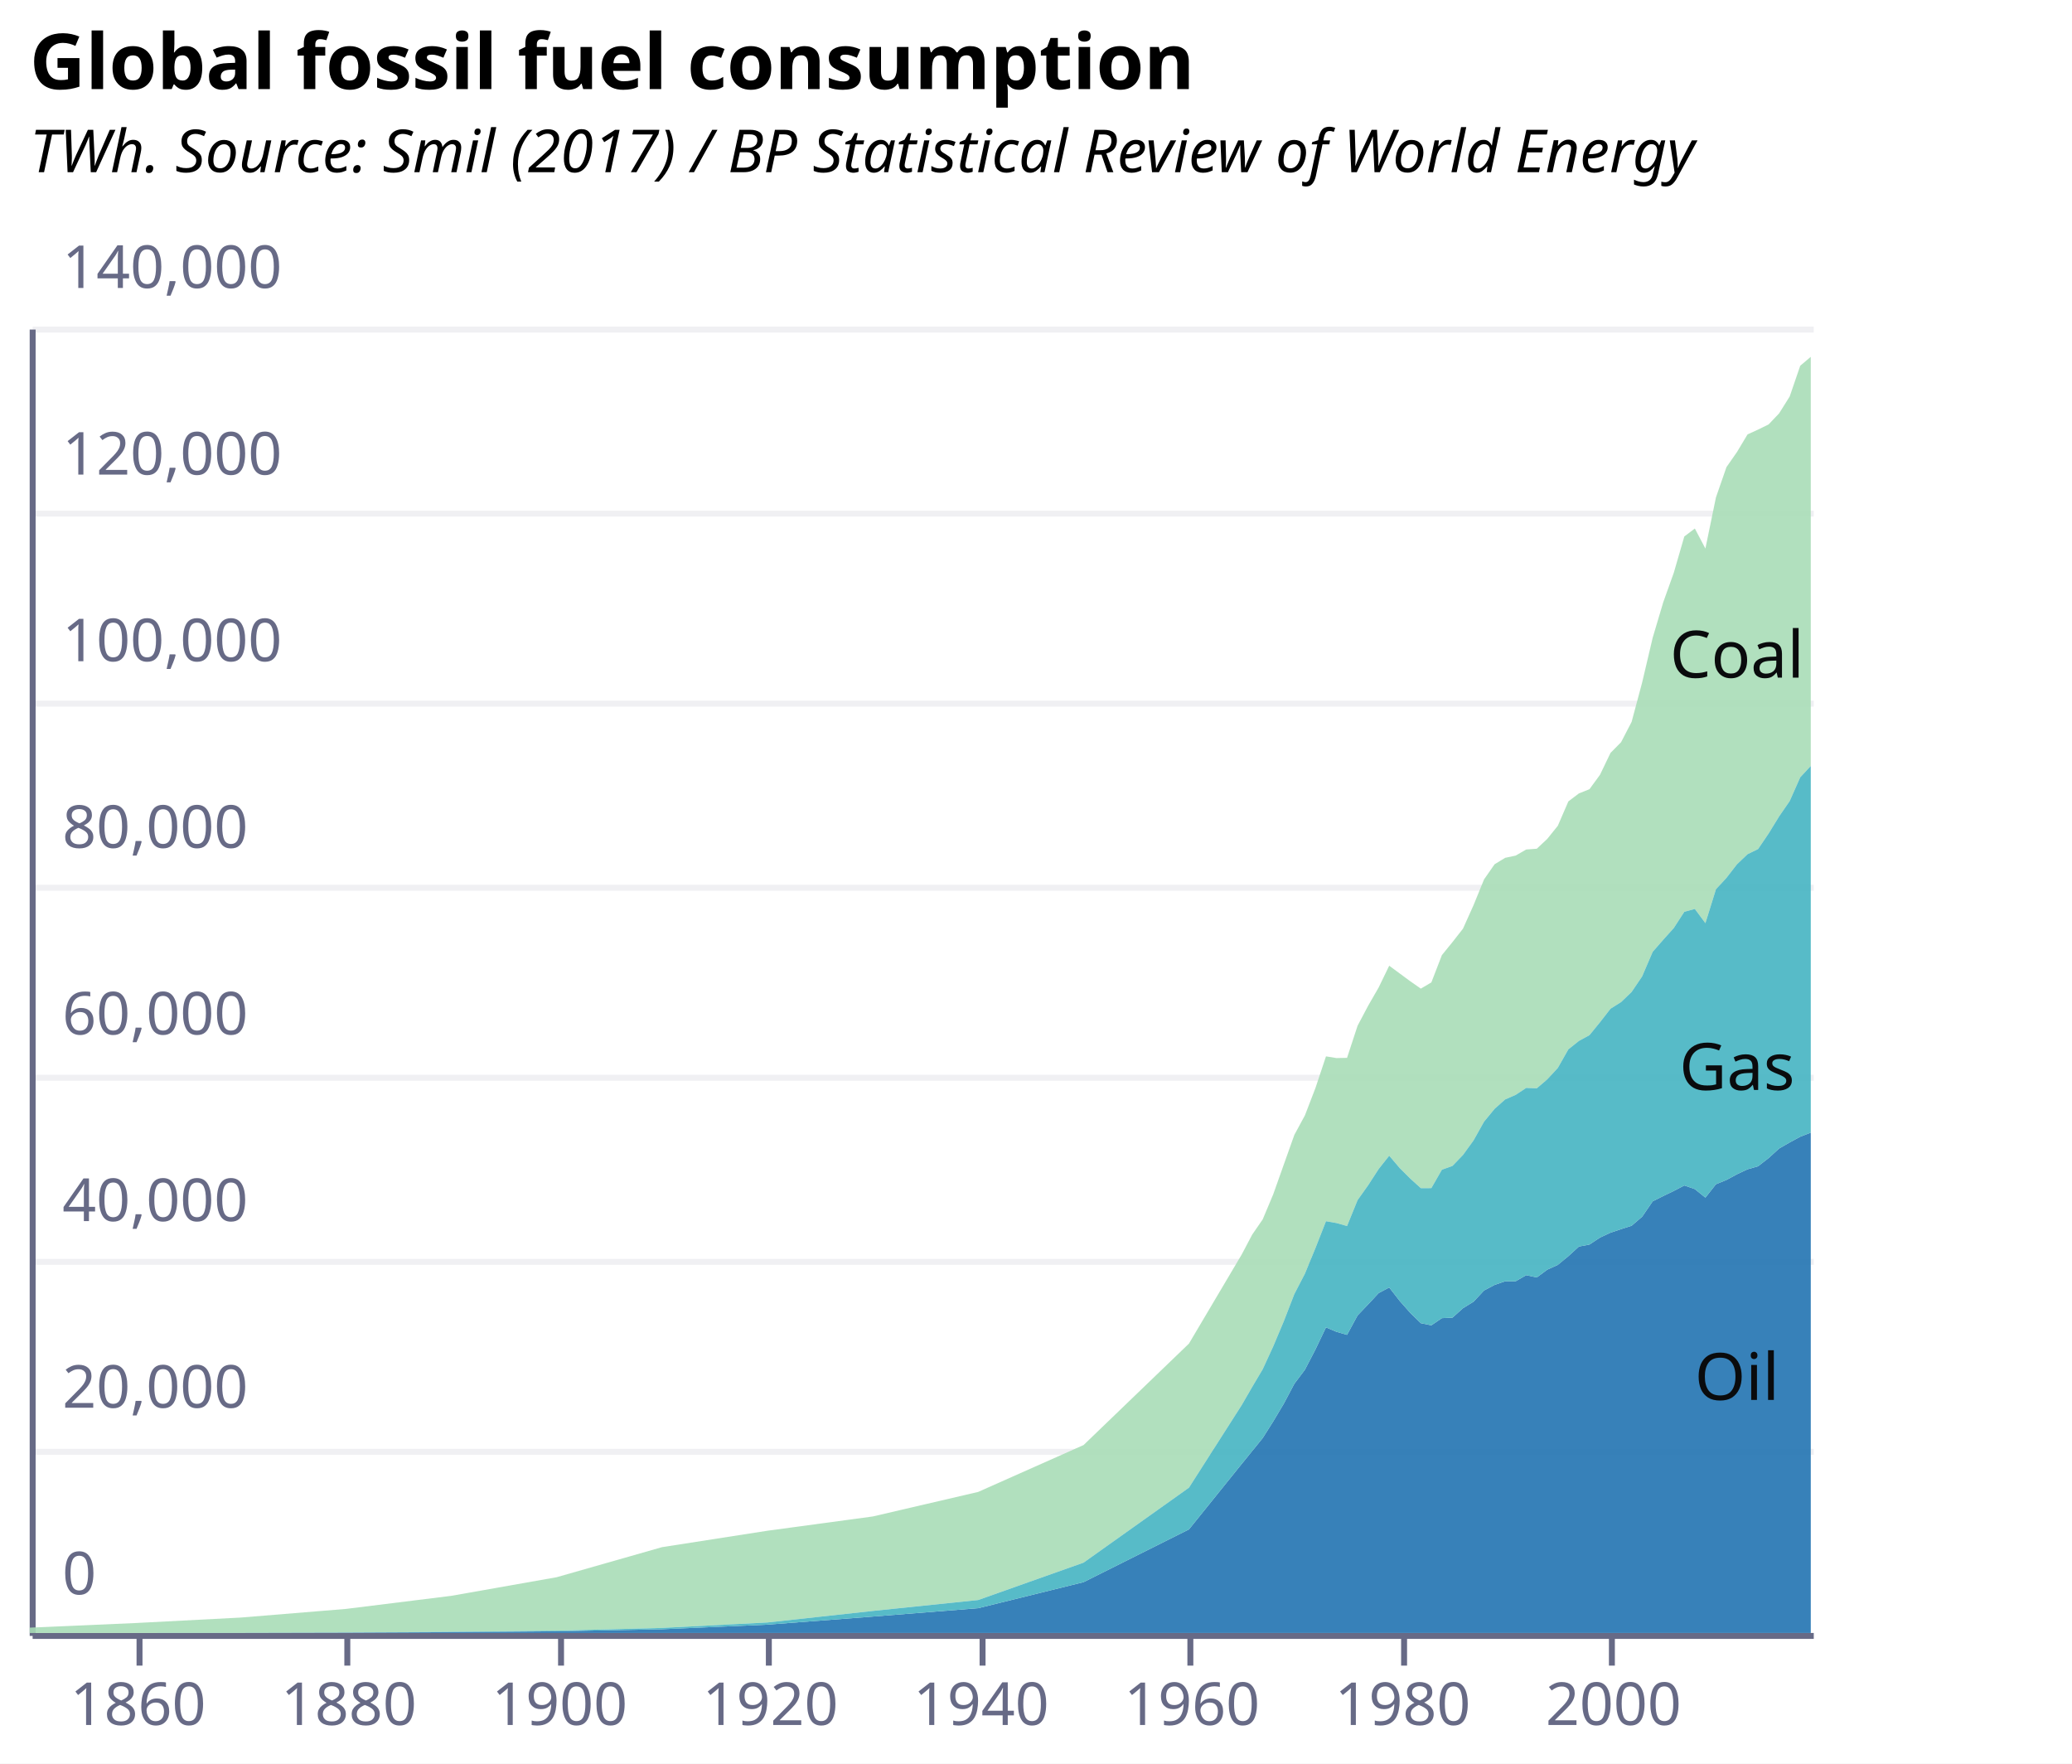
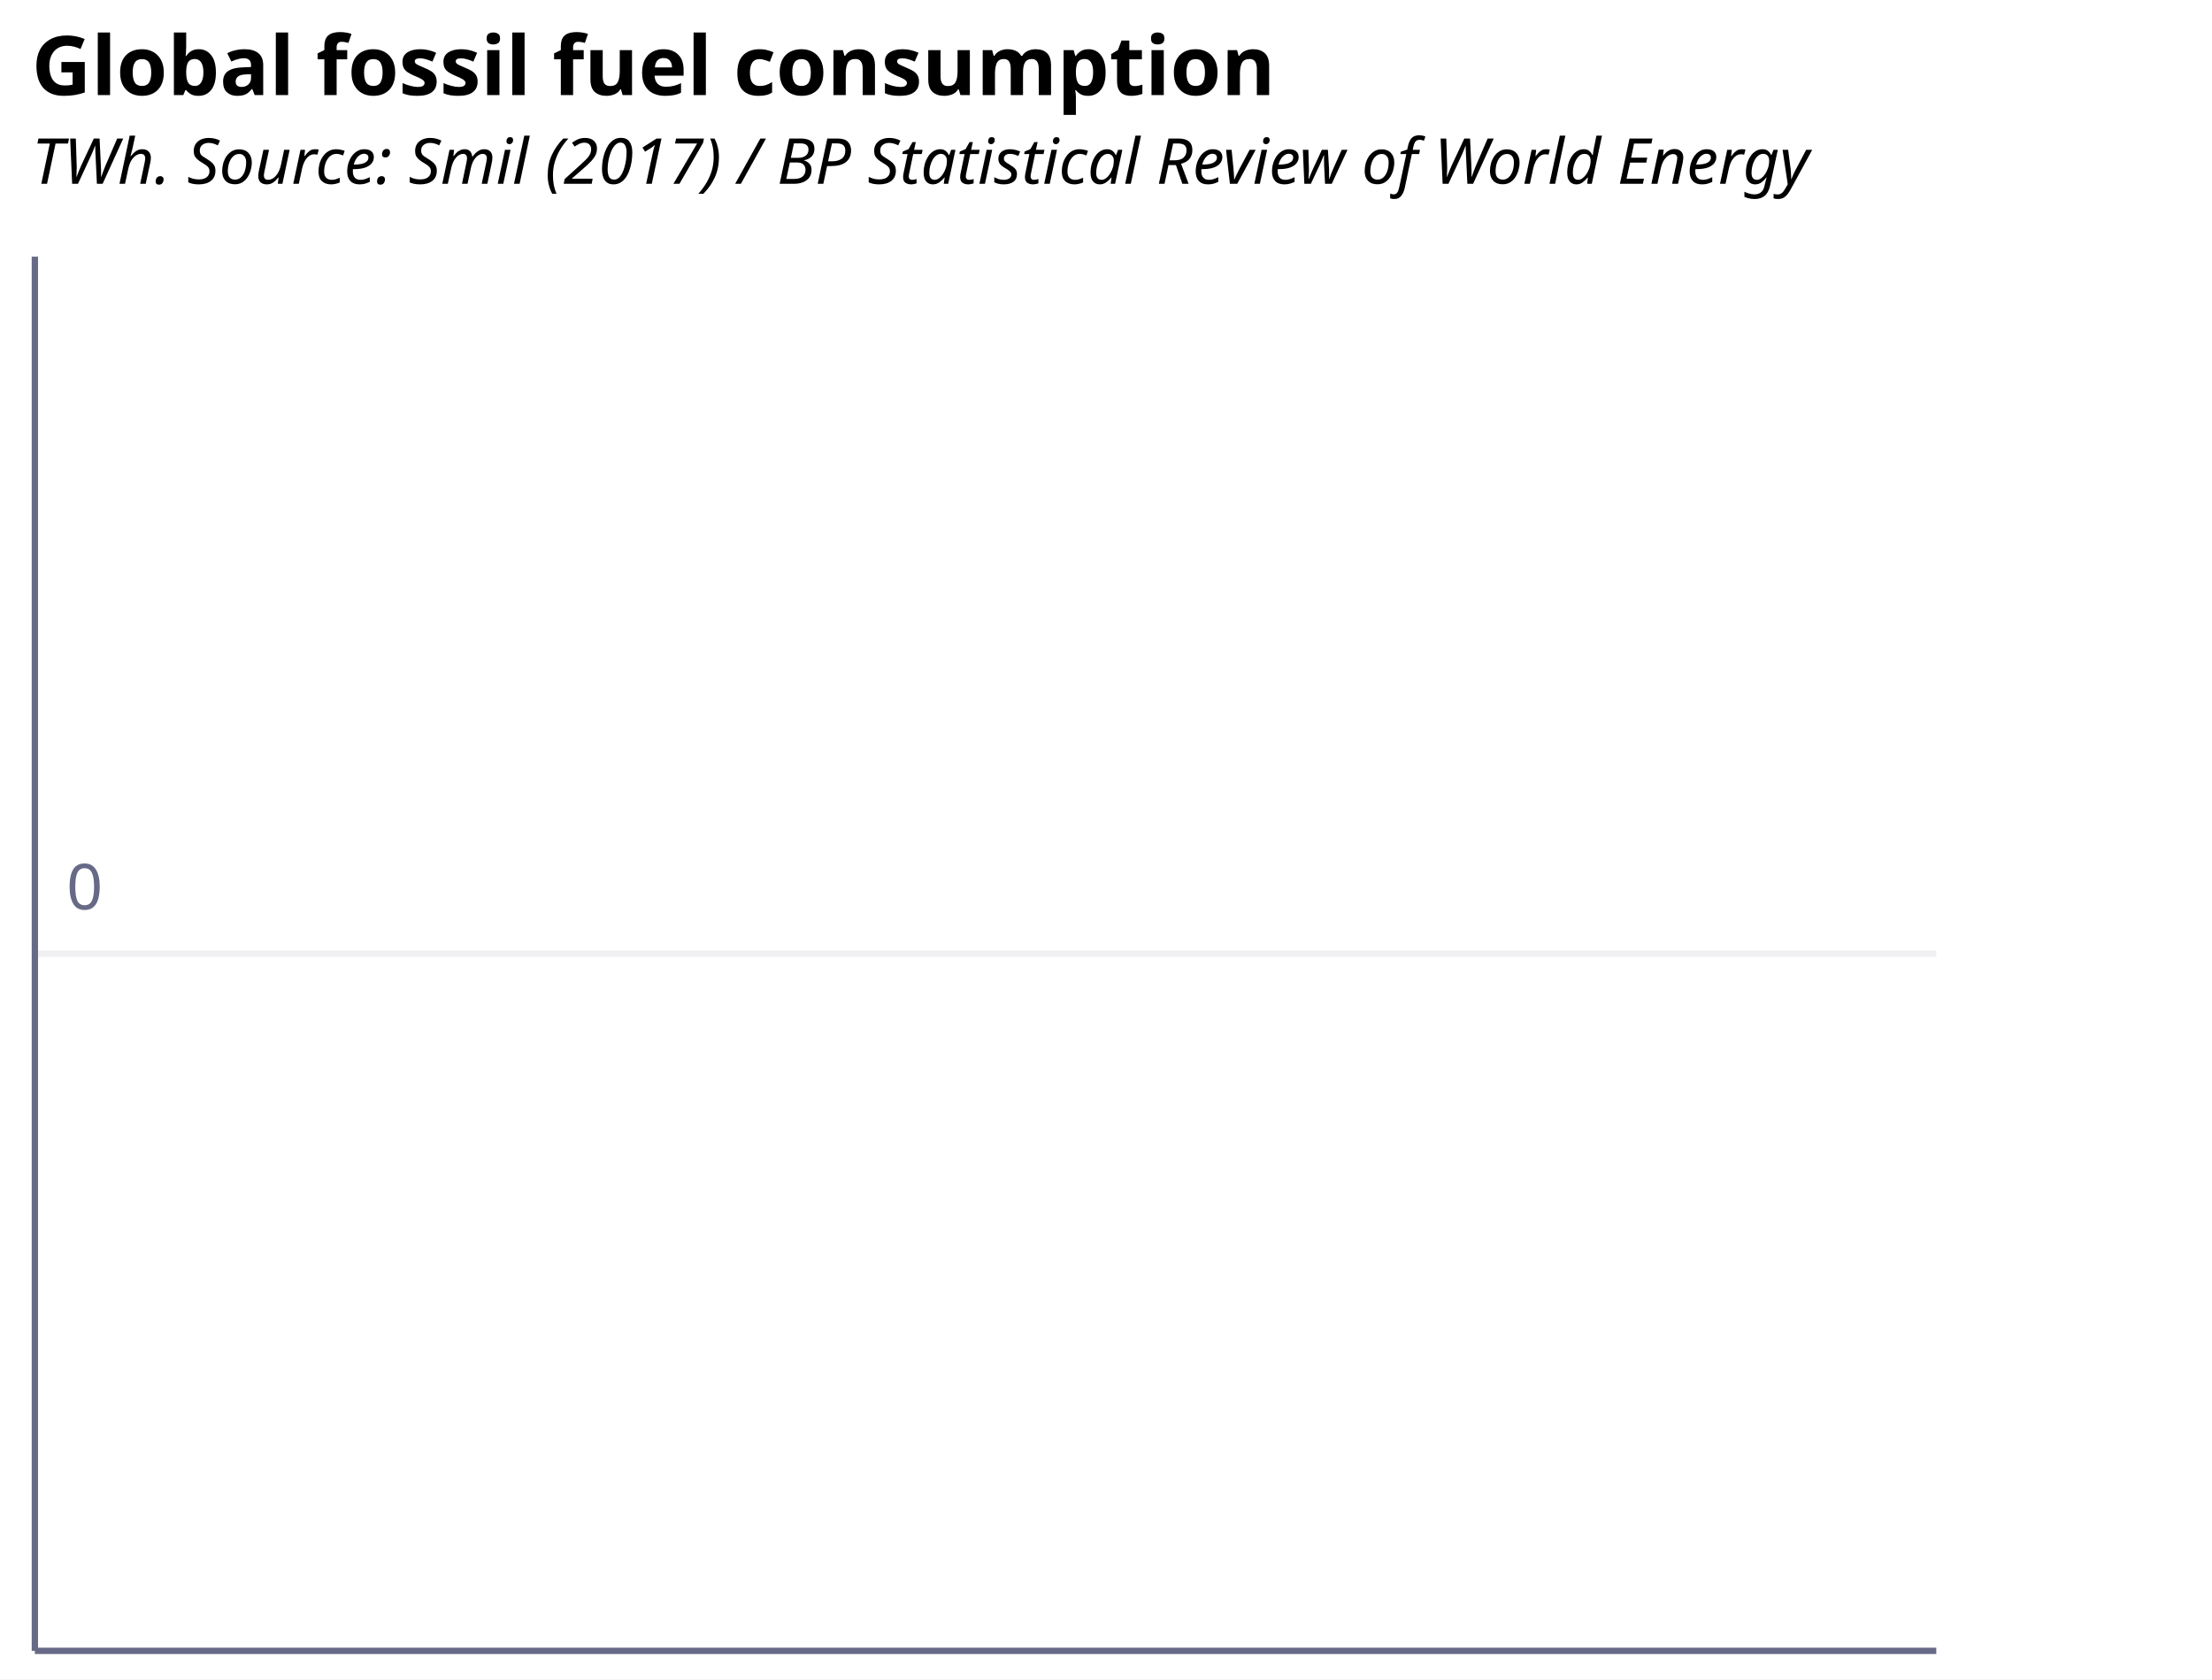
- <svg xmlns="http://www.w3.org/2000/svg" version="1.1" class="marks" width="349" height="297" viewBox="0 0 349 297">
-   <rect width="349" height="297" fill="white" />
-   <g fill="none" stroke-miterlimit="10" transform="translate(5,55)">
+ <svg xmlns="http://www.w3.org/2000/svg" version="1.1" class="marks" width="349" height="265" viewBox="0 0 349 265">
+   <rect width="349" height="265" fill="white" />
+   <g fill="none" stroke-miterlimit="10" transform="translate(5,40)">
    <g class="mark-group role-frame root" role="graphics-object" aria-roledescription="group mark container">
      <g transform="translate(0,0)">
        <path class="background" aria-hidden="true" d="M0,0h300v220h-300Z" />
        <g>
          <g class="mark-group role-axis" aria-hidden="true">
            <g transform="translate(0.5,0.5)">
              <path class="background" aria-hidden="true" d="M0,0h0v0h0Z" pointer-events="none" />
              <g>
                <g class="mark-rule role-axis-grid" pointer-events="none">
-                   <line transform="translate(0,220)" x2="300" y2="0" stroke="#676A86" stroke-opacity="0.1" stroke-width="1" opacity="1" />
-                   <line transform="translate(0,189)" x2="300" y2="0" stroke="#676A86" stroke-opacity="0.1" stroke-width="1" opacity="1" />
-                   <line transform="translate(0,157)" x2="300" y2="0" stroke="#676A86" stroke-opacity="0.1" stroke-width="1" opacity="1" />
-                   <line transform="translate(0,126)" x2="300" y2="0" stroke="#676A86" stroke-opacity="0.1" stroke-width="1" opacity="1" />
-                   <line transform="translate(0,94)" x2="300" y2="0" stroke="#676A86" stroke-opacity="0.1" stroke-width="1" opacity="1" />
-                   <line transform="translate(0,63)" x2="300" y2="0" stroke="#676A86" stroke-opacity="0.1" stroke-width="1" opacity="1" />
-                   <line transform="translate(0,31)" x2="300" y2="0" stroke="#676A86" stroke-opacity="0.1" stroke-width="1" opacity="1" />
-                   <line transform="translate(0,0)" x2="300" y2="0" stroke="#676A86" stroke-opacity="0.1" stroke-width="1" opacity="1" />
+                   <line transform="translate(0,110)" x2="300" y2="0" stroke="#676A86" stroke-opacity="0.1" stroke-width="1" opacity="1" />
                </g>
              </g>
              <path class="foreground" aria-hidden="true" d="" pointer-events="none" display="none" />
            </g>
          </g>
-           <g class="mark-group role-axis" role="graphics-symbol" aria-roledescription="axis" aria-label="X-axis for a time scale with values from 1850 to 2019">
+           <g class="mark-group role-axis" role="graphics-symbol" aria-roledescription="axis" aria-label="X-axis for a time scale with values from 0NaN to 0NaN">
            <g transform="translate(0.5,220.5)">
              <path class="background" aria-hidden="true" d="M0,0h0v0h0Z" pointer-events="none" />
              <g>
-                 <g class="mark-rule role-axis-tick" pointer-events="none">
-                   <line transform="translate(18,0)" x2="0" y2="5" stroke="#676A86" stroke-width="1" opacity="1" />
-                   <line transform="translate(53,0)" x2="0" y2="5" stroke="#676A86" stroke-width="1" opacity="1" />
-                   <line transform="translate(89,0)" x2="0" y2="5" stroke="#676A86" stroke-width="1" opacity="1" />
-                   <line transform="translate(124,0)" x2="0" y2="5" stroke="#676A86" stroke-width="1" opacity="1" />
-                   <line transform="translate(160,0)" x2="0" y2="5" stroke="#676A86" stroke-width="1" opacity="1" />
-                   <line transform="translate(195,0)" x2="0" y2="5" stroke="#676A86" stroke-width="1" opacity="1" />
-                   <line transform="translate(231,0)" x2="0" y2="5" stroke="#676A86" stroke-width="1" opacity="1" />
-                   <line transform="translate(266,0)" x2="0" y2="5" stroke="#676A86" stroke-width="1" opacity="1" />
-                 </g>
-                 <g class="mark-text role-axis-label" pointer-events="none">
-                   <text text-anchor="middle" transform="translate(17.74941,15)" font-family="sans-serif" font-size="10px" fill="#676A86" opacity="1">1860</text>
-                   <text text-anchor="middle" transform="translate(53.25309,15)" font-family="sans-serif" font-size="10px" fill="#676A86" opacity="1">1880</text>
-                   <text text-anchor="middle" transform="translate(88.75676,15)" font-family="sans-serif" font-size="10px" fill="#676A86" opacity="1">1900</text>
-                   <text text-anchor="middle" transform="translate(124.2556,15)" font-family="sans-serif" font-size="10px" fill="#676A86" opacity="1">1920</text>
-                   <text text-anchor="middle" transform="translate(159.7593,15)" font-family="sans-serif" font-size="10px" fill="#676A86" opacity="1">1940</text>
-                   <text text-anchor="middle" transform="translate(195.2629,15)" font-family="sans-serif" font-size="10px" fill="#676A86" opacity="1">1960</text>
-                   <text text-anchor="middle" transform="translate(230.7666,15)" font-family="sans-serif" font-size="10px" fill="#676A86" opacity="1">1980</text>
-                   <text text-anchor="middle" transform="translate(266.2703,15)" font-family="sans-serif" font-size="10px" fill="#676A86" opacity="1">2000</text>
-                 </g>
+                 <g class="mark-rule role-axis-tick" pointer-events="none" />
+                 <g class="mark-text role-axis-label" pointer-events="none" />
                <g class="mark-rule role-axis-domain" pointer-events="none">
                  <line transform="translate(0,0)" x2="300" y2="0" stroke="#676A86" stroke-width="1" opacity="1" />
                </g>
              </g>
              <path class="foreground" aria-hidden="true" d="" pointer-events="none" display="none" />
            </g>
          </g>
-           <g class="mark-group role-axis" role="graphics-symbol" aria-roledescription="axis" aria-label="Y-axis for a linear scale with values from 0 to 140,000">
+           <g class="mark-group role-axis" role="graphics-symbol" aria-roledescription="axis" aria-label="Y-axis for a linear scale with values from 0 to 0">
            <g transform="translate(0.5,0.5)">
              <path class="background" aria-hidden="true" d="M0,0h0v0h0Z" pointer-events="none" />
              <g>
                <g class="mark-text role-axis-label" pointer-events="none">
-                   <text text-anchor="start" transform="translate(5,213)" font-family="sans-serif" font-size="10px" fill="#676A86" opacity="1">0</text>
-                   <text text-anchor="start" transform="translate(5,181.5714)" font-family="sans-serif" font-size="10px" fill="#676A86" opacity="1">20,000</text>
-                   <text text-anchor="start" transform="translate(5,150.1429)" font-family="sans-serif" font-size="10px" fill="#676A86" opacity="1">40,000</text>
-                   <text text-anchor="start" transform="translate(5,118.7143)" font-family="sans-serif" font-size="10px" fill="#676A86" opacity="1">60,000</text>
-                   <text text-anchor="start" transform="translate(5,87.28571)" font-family="sans-serif" font-size="10px" fill="#676A86" opacity="1">80,000</text>
-                   <text text-anchor="start" transform="translate(5,55.85714)" font-family="sans-serif" font-size="10px" fill="#676A86" opacity="1">100,000</text>
-                   <text text-anchor="start" transform="translate(5,24.42857)" font-family="sans-serif" font-size="10px" fill="#676A86" opacity="1">120,000</text>
-                   <text text-anchor="start" transform="translate(5,-7)" font-family="sans-serif" font-size="10px" fill="#676A86" opacity="1">140,000</text>
+                   <text text-anchor="start" transform="translate(5,103)" font-family="sans-serif" font-size="10px" fill="#676A86" opacity="1">0</text>
                </g>
                <g class="mark-rule role-axis-domain" pointer-events="none">
                  <line transform="translate(0,220)" x2="0" y2="-220" stroke="#676A86" stroke-width="1" opacity="1" />
                </g>
              </g>
              <path class="foreground" aria-hidden="true" d="" pointer-events="none" display="none" />
            </g>
          </g>
-           <g class="mark-group role-scope layer_0_pathgroup" role="graphics-object" aria-roledescription="group mark container">
-             <g transform="translate(0,0)">
-               <path class="background" aria-hidden="true" d="M0,0h300v220h-300Z" />
-               <g>
-                 <g class="mark-area role-mark layer_0_marks" role="graphics-object" aria-roledescription="area mark container">
-                   <path aria-label="Source: Coal; Year: 1850; TWh consumed): 569; Time (year): 1850; Sum of Value: 569" role="graphics-symbol" aria-roledescription="area mark" d="M0,219.106L17.749,218.333L35.504,217.41L53.253,215.954L71.007,213.749L88.757,210.614L106.506,205.551L124.256,202.785L142.01,200.382L159.759,196.249L177.514,188.353L195.263,171.268L204.143,156.275L205.916,152.917L207.69,150.343L209.464,146.111L211.243,141.1L213.017,136.116L214.791,132.844L216.565,128.24L218.344,122.898L220.118,123.184L221.892,123.147L223.666,117.741L225.445,114.373L227.219,111.292L228.993,107.632L230.767,108.941L232.545,110.251L234.319,111.491L236.093,110.445L237.867,105.848L239.646,103.658L241.42,101.392L243.194,97.444L244.968,93.096L246.747,90.543L248.521,89.463L250.295,89.086L252.069,88.061L253.848,87.932L255.622,86.267L257.396,84.06L259.17,79.961L260.948,78.614L262.722,77.907L264.496,75.479L266.27,71.792L268.049,69.988L269.823,66.57L271.597,59.934L273.371,52.398L275.15,46.422L276.924,41.465L278.698,35.346L280.472,34.004L282.251,37.378L284.025,28.773L285.799,23.666L287.572,21.118L289.351,18.152L291.125,17.345L292.899,16.473L294.673,14.606L296.452,11.764L298.226,6.589L300,5.09L300,73.995L298.226,75.903L296.452,79.901L294.673,82.486L292.899,85.371L291.125,87.987L289.351,88.855L287.572,90.552L285.799,92.837L284.025,94.768L282.251,100.469L280.472,98.071L278.698,98.555L276.924,101.291L275.15,103.262L273.371,105.298L271.597,109.43L269.823,112.055L268.049,113.757L266.27,114.876L264.496,117.156L262.722,119.33L260.948,120.299L259.17,121.717L257.396,124.845L255.622,126.769L253.848,128.279L252.069,128.211L250.295,129.382L248.521,130.155L246.747,131.734L244.968,133.898L243.194,137.06L241.42,139.508L239.646,141.35L237.867,141.991L236.093,145.087L234.319,145.095L232.545,143.487L230.767,141.718L228.993,139.632L227.219,141.869L225.445,144.609L223.666,147.108L221.892,151.472L220.118,150.97L218.344,150.662L216.565,155.196L214.791,159.505L213.017,162.923L211.243,167.499L209.464,171.727L207.69,175.582L205.916,178.569L204.143,181.638L195.263,195.534L177.514,208.158L159.759,214.456L142.01,216.293L124.256,218.237L106.506,219.153L88.757,219.615L71.007,219.808L53.253,219.948L35.504,219.991L17.749,220L0,220Z" fill="rgb(169, 221, 183)" opacity="0.9" />
-                 </g>
-               </g>
-               <path class="foreground" aria-hidden="true" d="" display="none" />
-             </g>
-             <g transform="translate(0,0)">
-               <path class="background" aria-hidden="true" d="M0,0h300v220h-300Z" />
-               <g>
-                 <g class="mark-area role-mark layer_0_marks" role="graphics-object" aria-roledescription="area mark container">
-                   <path aria-label="Source: Oil; Year: 1850; TWh consumed): 0; Time (year): 1850; Sum of Value: 0" role="graphics-symbol" aria-roledescription="area mark" d="M0,220L17.749,220L35.504,219.991L53.253,219.948L71.007,219.86L88.757,219.716L106.506,219.376L124.256,218.603L142.01,217.241L159.759,215.831L177.514,211.445L195.263,202.562L204.143,191.543L205.916,189.363L207.69,187.171L209.464,184.368L211.243,181.379L213.017,178.03L214.791,175.678L216.565,172.263L218.344,168.542L220.118,169.287L221.892,169.796L223.666,166.524L225.445,164.662L227.219,162.759L228.993,161.819L230.767,164.093L232.545,166.106L234.319,167.832L236.093,168.192L237.867,166.982L239.646,166.903L241.42,165.31L243.194,164.216L244.968,162.324L246.747,161.386L248.521,160.771L250.295,160.771L252.069,159.745L253.848,160.13L255.622,158.816L257.396,158.015L259.17,156.546L260.948,154.922L262.722,154.591L264.496,153.417L266.27,152.59L268.049,151.992L269.823,151.424L271.597,149.899L273.371,147.312L275.15,146.419L276.924,145.566L278.698,144.637L280.472,145.253L282.251,146.687L284.025,144.435L285.799,143.707L287.572,142.753L289.351,141.917L291.125,141.407L292.899,140.027L294.673,138.411L296.452,137.393L298.226,136.43L300,135.74L300,220L298.226,220L296.452,220L294.673,220L292.899,220L291.125,220L289.351,220L287.572,220L285.799,220L284.025,220L282.251,220L280.472,220L278.698,220L276.924,220L275.15,220L273.371,220L271.597,220L269.823,220L268.049,220L266.27,220L264.496,220L262.722,220L260.948,220L259.17,220L257.396,220L255.622,220L253.848,220L252.069,220L250.295,220L248.521,220L246.747,220L244.968,220L243.194,220L241.42,220L239.646,220L237.867,220L236.093,220L234.319,220L232.545,220L230.767,220L228.993,220L227.219,220L225.445,220L223.666,220L221.892,220L220.118,220L218.344,220L216.565,220L214.791,220L213.017,220L211.243,220L209.464,220L207.69,220L205.916,220L204.143,220L195.263,220L177.514,220L159.759,220L142.01,220L124.256,220L106.506,220L88.757,220L71.007,220L53.253,220L35.504,220L17.749,220L0,220Z" fill="rgb(33, 115, 177)" opacity="0.9" />
-                 </g>
-               </g>
-               <path class="foreground" aria-hidden="true" d="" display="none" />
-             </g>
-             <g transform="translate(0,0)">
-               <path class="background" aria-hidden="true" d="M0,0h300v220h-300Z" />
-               <g>
-                 <g class="mark-area role-mark layer_0_marks" role="graphics-object" aria-roledescription="area mark container">
-                   <path aria-label="Source: Gas; Year: 1850; TWh consumed): 0; Time (year): 1850; Sum of Value: 0" role="graphics-symbol" aria-roledescription="area mark" d="M0,220L17.749,220L35.504,219.991L53.253,219.948L71.007,219.808L88.757,219.615L106.506,219.153L124.256,218.237L142.01,216.293L159.759,214.456L177.514,208.158L195.263,195.534L204.143,181.638L205.916,178.569L207.69,175.582L209.464,171.727L211.243,167.499L213.017,162.923L214.791,159.505L216.565,155.196L218.344,150.662L220.118,150.97L221.892,151.472L223.666,147.108L225.445,144.609L227.219,141.869L228.993,139.632L230.767,141.718L232.545,143.487L234.319,145.095L236.093,145.087L237.867,141.991L239.646,141.35L241.42,139.508L243.194,137.06L244.968,133.898L246.747,131.734L248.521,130.155L250.295,129.382L252.069,128.211L253.848,128.279L255.622,126.769L257.396,124.845L259.17,121.717L260.948,120.299L262.722,119.33L264.496,117.156L266.27,114.876L268.049,113.757L269.823,112.055L271.597,109.43L273.371,105.298L275.15,103.262L276.924,101.291L278.698,98.555L280.472,98.071L282.251,100.469L284.025,94.768L285.799,92.837L287.572,90.552L289.351,88.855L291.125,87.987L292.899,85.371L294.673,82.486L296.452,79.901L298.226,75.903L300,73.995L300,135.74L298.226,136.43L296.452,137.393L294.673,138.411L292.899,140.027L291.125,141.407L289.351,141.917L287.572,142.753L285.799,143.707L284.025,144.435L282.251,146.687L280.472,145.253L278.698,144.637L276.924,145.566L275.15,146.419L273.371,147.312L271.597,149.899L269.823,151.424L268.049,151.992L266.27,152.59L264.496,153.417L262.722,154.591L260.948,154.922L259.17,156.546L257.396,158.015L255.622,158.816L253.848,160.13L252.069,159.745L250.295,160.771L248.521,160.771L246.747,161.386L244.968,162.324L243.194,164.216L241.42,165.31L239.646,166.903L237.867,166.982L236.093,168.192L234.319,167.832L232.545,166.106L230.767,164.093L228.993,161.819L227.219,162.759L225.445,164.662L223.666,166.524L221.892,169.796L220.118,169.287L218.344,168.542L216.565,172.263L214.791,175.678L213.017,178.03L211.243,181.379L209.464,184.368L207.69,187.171L205.916,189.363L204.143,191.543L195.263,202.562L177.514,211.445L159.759,215.831L142.01,217.241L124.256,218.603L106.506,219.376L88.757,219.716L71.007,219.86L53.253,219.948L35.504,219.991L17.749,220L0,220Z" fill="rgb(69, 180, 194)" opacity="0.9" />
-                 </g>
-               </g>
-               <path class="foreground" aria-hidden="true" d="" display="none" />
-             </g>
-           </g>
-           <g class="mark-text role-mark layer_1_marks" role="graphics-object" aria-roledescription="text mark container">
-             <text aria-label="c: #0a0b0d; Source: Coal; Year: 2012; TWh consumed): 44185; Time (year): 2012; Value: 44185" role="graphics-symbol" aria-roledescription="text mark" text-anchor="middle" transform="translate(287.5725,59.11843)" font-family="sans-serif" font-size="11px" fill="#0a0b0d">Coal</text>
-             <text aria-label="c: #0a0b0d; Source: Oil; Year: 2012; TWh consumed): 49157; Time (year): 2012; Value: 49157" role="graphics-symbol" aria-roledescription="text mark" text-anchor="middle" transform="translate(287.5725,180.7533)" font-family="sans-serif" font-size="11px" fill="#0a0b0d">Oil</text>
-             <text aria-label="c: #0a0b0d; Source: Gas; Year: 2012; TWh consumed): 33219; Time (year): 2012; Value: 33219" role="graphics-symbol" aria-roledescription="text mark" text-anchor="middle" transform="translate(287.5725,128.552)" font-family="sans-serif" font-size="11px" fill="#0a0b0d">Gas</text>
-           </g>
+           <g class="mark-group role-scope layer_0_pathgroup" role="graphics-object" aria-roledescription="group mark container" />
+           <g class="mark-text role-mark layer_1_marks" role="graphics-object" aria-roledescription="text mark container" />
          <g class="mark-group role-title">
-             <g transform="translate(0,-45)">
+             <g transform="translate(0,-30)">
              <path class="background" aria-hidden="true" d="M0,0h0v0h0Z" pointer-events="none" />
              <g>
                <g class="mark-text role-title-text" role="graphics-symbol" aria-roledescription="title" aria-label="Title text 'Global fossil fuel consumption'" pointer-events="none">
                  <text text-anchor="start" transform="translate(0,5)" font-family="sans-serif" font-size="13px" font-weight="bold" fill="black" opacity="1">Global fossil fuel consumption</text>
                </g>
                <g class="mark-text role-title-subtitle" role="graphics-symbol" aria-roledescription="subtitle" aria-label="Subtitle text 'TWh. Source: Smil (2017) / BP Statistical Review of World Energy'" pointer-events="none">
                  <text text-anchor="start" transform="translate(0,19)" font-family="sans-serif" font-size="10px" font-style="italic" fill="#000" opacity="1">TWh. Source: Smil (2017) / BP Statistical Review of World Energy</text>
                </g>
              </g>
              <path class="foreground" aria-hidden="true" d="" pointer-events="none" display="none" />
            </g>
          </g>
        </g>
        <path class="foreground" aria-hidden="true" d="" display="none" />
      </g>
    </g>
  </g>
</svg>
